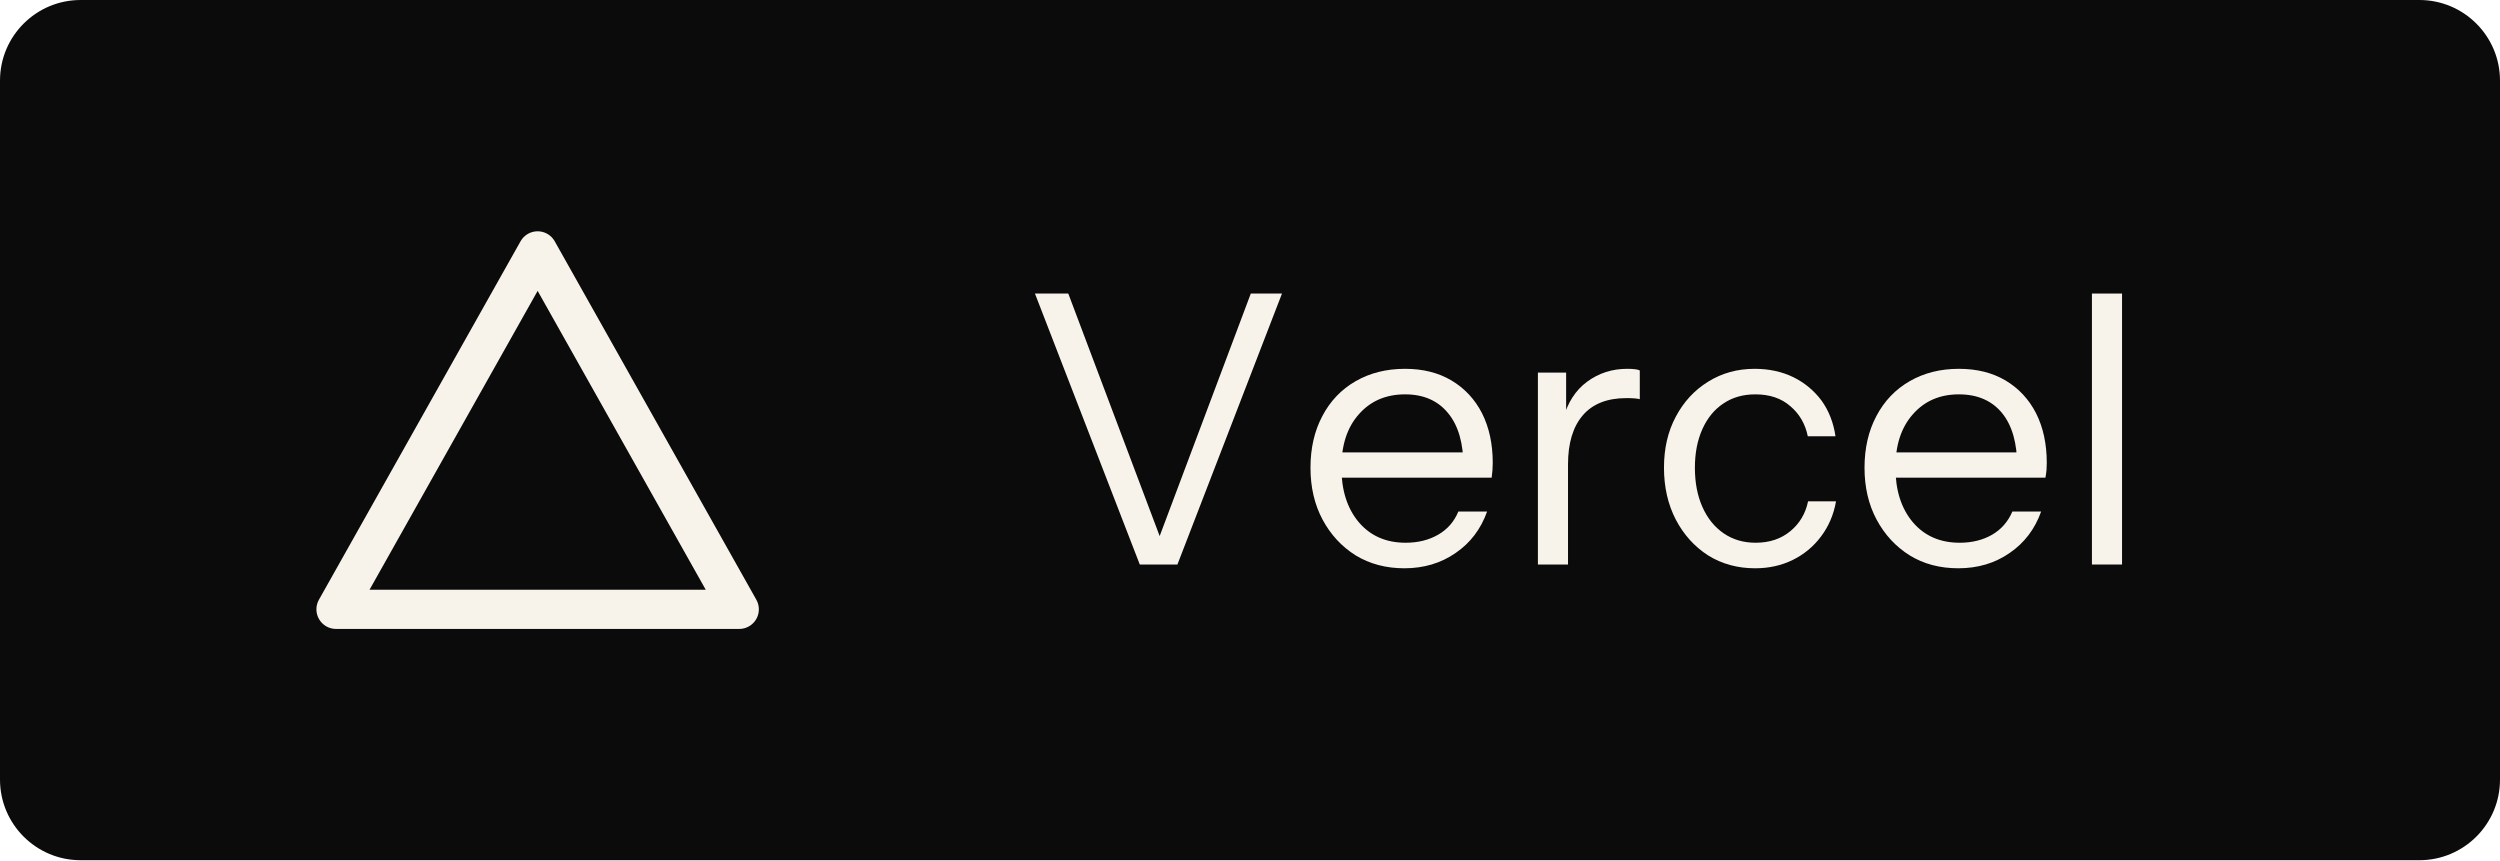
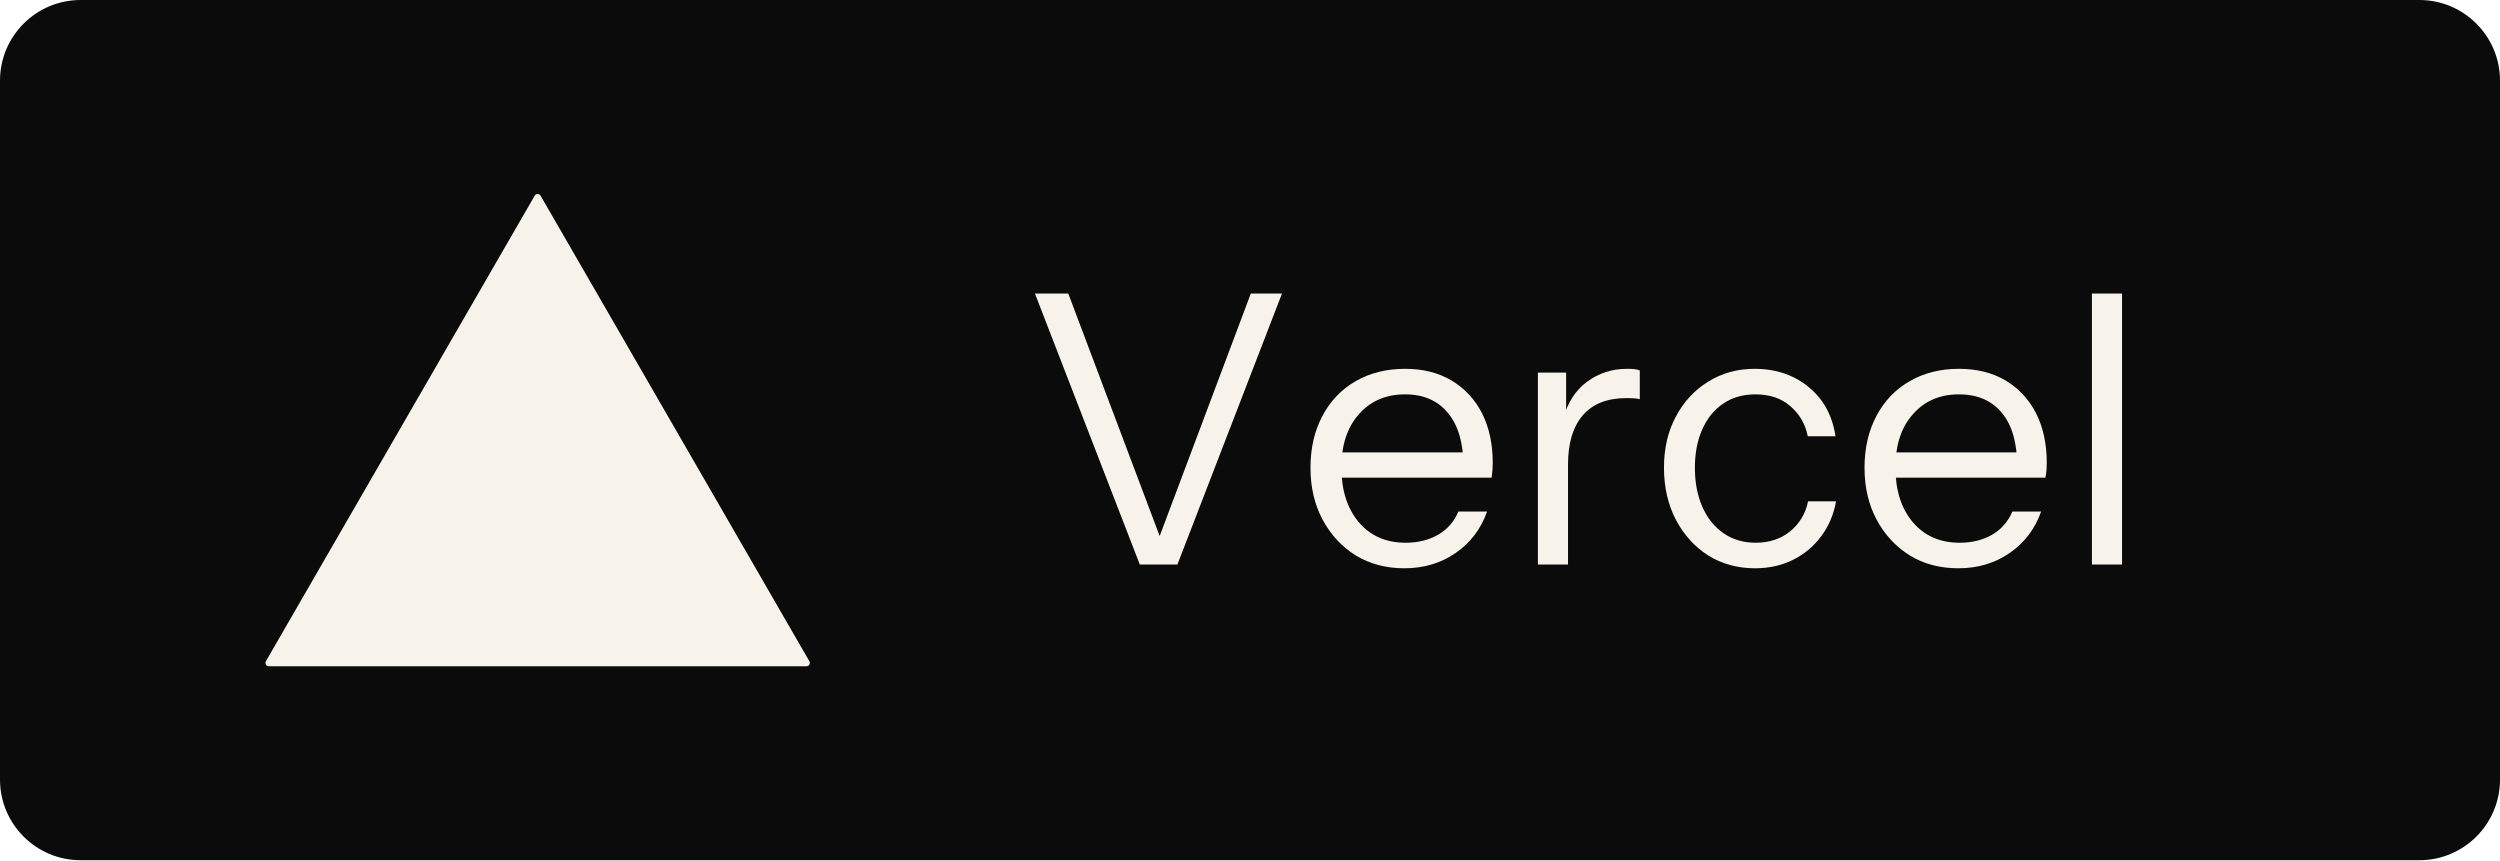
<svg xmlns="http://www.w3.org/2000/svg" width="93" height="32" viewBox="0 0 93 32">
  <rect width="93" height="32" rx="3" fill="#0B0B0B" />
  <g fill="#F7F3EA">
    <g transform="translate(10 6) scale(.833333)">
-       <path d="M12 4L21 20H3Z" fill="none" stroke="#F7F3EA" stroke-width="1.75" stroke-linecap="butt" stroke-linejoin="round" />
+       <path d="m12 1.608 12 20.784H0Z" fill="#F7F3EA" stroke="#F7F3EA" stroke-width="0.3" stroke-linejoin="round" />
    </g>
    <path d="M43.80 21.00 L42.40 21.00 L38.50 10.92 L39.74 10.92 L43.35 20.50 L42.93 20.50 L46.53 10.92 L47.69 10.92 L43.80 21.00" />
    <path d="M52.24 21.14 L52.24 21.14 Q51.22 21.14 50.43 20.66 Q49.65 20.17 49.20 19.33 Q48.75 18.49 48.75 17.40 L48.75 17.40 Q48.75 16.31 49.19 15.48 Q49.63 14.64 50.43 14.18 Q51.23 13.72 52.27 13.72 L52.27 13.72 Q53.26 13.72 53.99 14.15 Q54.73 14.59 55.13 15.37 Q55.53 16.16 55.53 17.22 L55.53 17.22 Q55.53 17.36 55.52 17.49 Q55.51 17.61 55.49 17.77 L55.49 17.77 L49.59 17.77 L49.59 16.83 L54.80 16.83 L54.44 17.35 Q54.44 16.06 53.87 15.37 Q53.30 14.67 52.27 14.67 L52.27 14.67 Q51.20 14.67 50.55 15.41 Q49.90 16.14 49.90 17.39 L49.90 17.39 Q49.90 18.66 50.55 19.43 Q51.20 20.19 52.29 20.19 L52.29 20.19 Q52.98 20.19 53.50 19.89 Q54.02 19.59 54.25 19.03 L54.25 19.03 L55.32 19.03 Q54.97 20.01 54.15 20.57 Q53.33 21.14 52.24 21.14" />
    <path d="M58.33 21.00 L57.21 21.00 L57.21 13.86 L58.26 13.86 L58.26 15.68 L58.33 15.68 L58.33 21.00 M58.33 17.28 L58.33 17.28 L58.15 15.58 Q58.40 14.67 59.04 14.20 Q59.69 13.72 60.53 13.72 L60.53 13.72 Q60.88 13.72 61.00 13.78 L61.00 13.78 L61.00 14.85 Q60.93 14.83 60.81 14.82 Q60.68 14.81 60.50 14.81 L60.50 14.81 Q59.43 14.81 58.88 15.45 Q58.33 16.09 58.33 17.28" />
    <path d="M65.29 21.14 L65.29 21.14 Q64.31 21.14 63.54 20.66 Q62.78 20.17 62.34 19.33 Q61.90 18.48 61.90 17.40 L61.90 17.40 Q61.90 16.32 62.34 15.50 Q62.78 14.67 63.54 14.20 Q64.31 13.72 65.27 13.72 L65.27 13.72 Q66.07 13.72 66.71 14.03 Q67.34 14.34 67.76 14.90 Q68.17 15.47 68.28 16.23 L68.28 16.23 L67.25 16.23 Q67.11 15.54 66.60 15.11 Q66.10 14.67 65.30 14.67 L65.30 14.67 Q64.61 14.67 64.11 15.01 Q63.61 15.34 63.33 15.96 Q63.05 16.58 63.05 17.40 L63.05 17.40 Q63.05 18.23 63.33 18.86 Q63.61 19.49 64.12 19.84 Q64.63 20.19 65.31 20.19 L65.31 20.19 Q66.08 20.19 66.60 19.76 Q67.12 19.33 67.26 18.65 L67.26 18.65 L68.30 18.65 Q68.17 19.39 67.74 19.96 Q67.32 20.52 66.69 20.83 Q66.06 21.14 65.29 21.14" />
    <path d="M72.85 21.14 L72.85 21.14 Q71.82 21.14 71.04 20.66 Q70.26 20.17 69.81 19.33 Q69.36 18.49 69.36 17.40 L69.36 17.40 Q69.36 16.31 69.80 15.48 Q70.24 14.64 71.04 14.18 Q71.84 13.72 72.87 13.72 L72.87 13.72 Q73.87 13.72 74.60 14.15 Q75.34 14.59 75.74 15.37 Q76.14 16.16 76.14 17.22 L76.14 17.22 Q76.14 17.36 76.13 17.49 Q76.12 17.61 76.09 17.77 L76.09 17.77 L70.20 17.77 L70.20 16.83 L75.41 16.83 L75.04 17.35 Q75.04 16.06 74.48 15.37 Q73.91 14.67 72.87 14.67 L72.87 14.67 Q71.81 14.67 71.16 15.41 Q70.51 16.14 70.51 17.39 L70.51 17.39 Q70.51 18.66 71.16 19.43 Q71.81 20.19 72.90 20.19 L72.90 20.19 Q73.59 20.19 74.11 19.89 Q74.62 19.59 74.86 19.03 L74.86 19.03 L75.93 19.03 Q75.58 20.01 74.76 20.57 Q73.94 21.14 72.85 21.14" />
    <path d="M78.94 21.00 L77.82 21.00 L77.82 10.92 L78.94 10.92 L78.94 21.00" />
  </g>
</svg>
